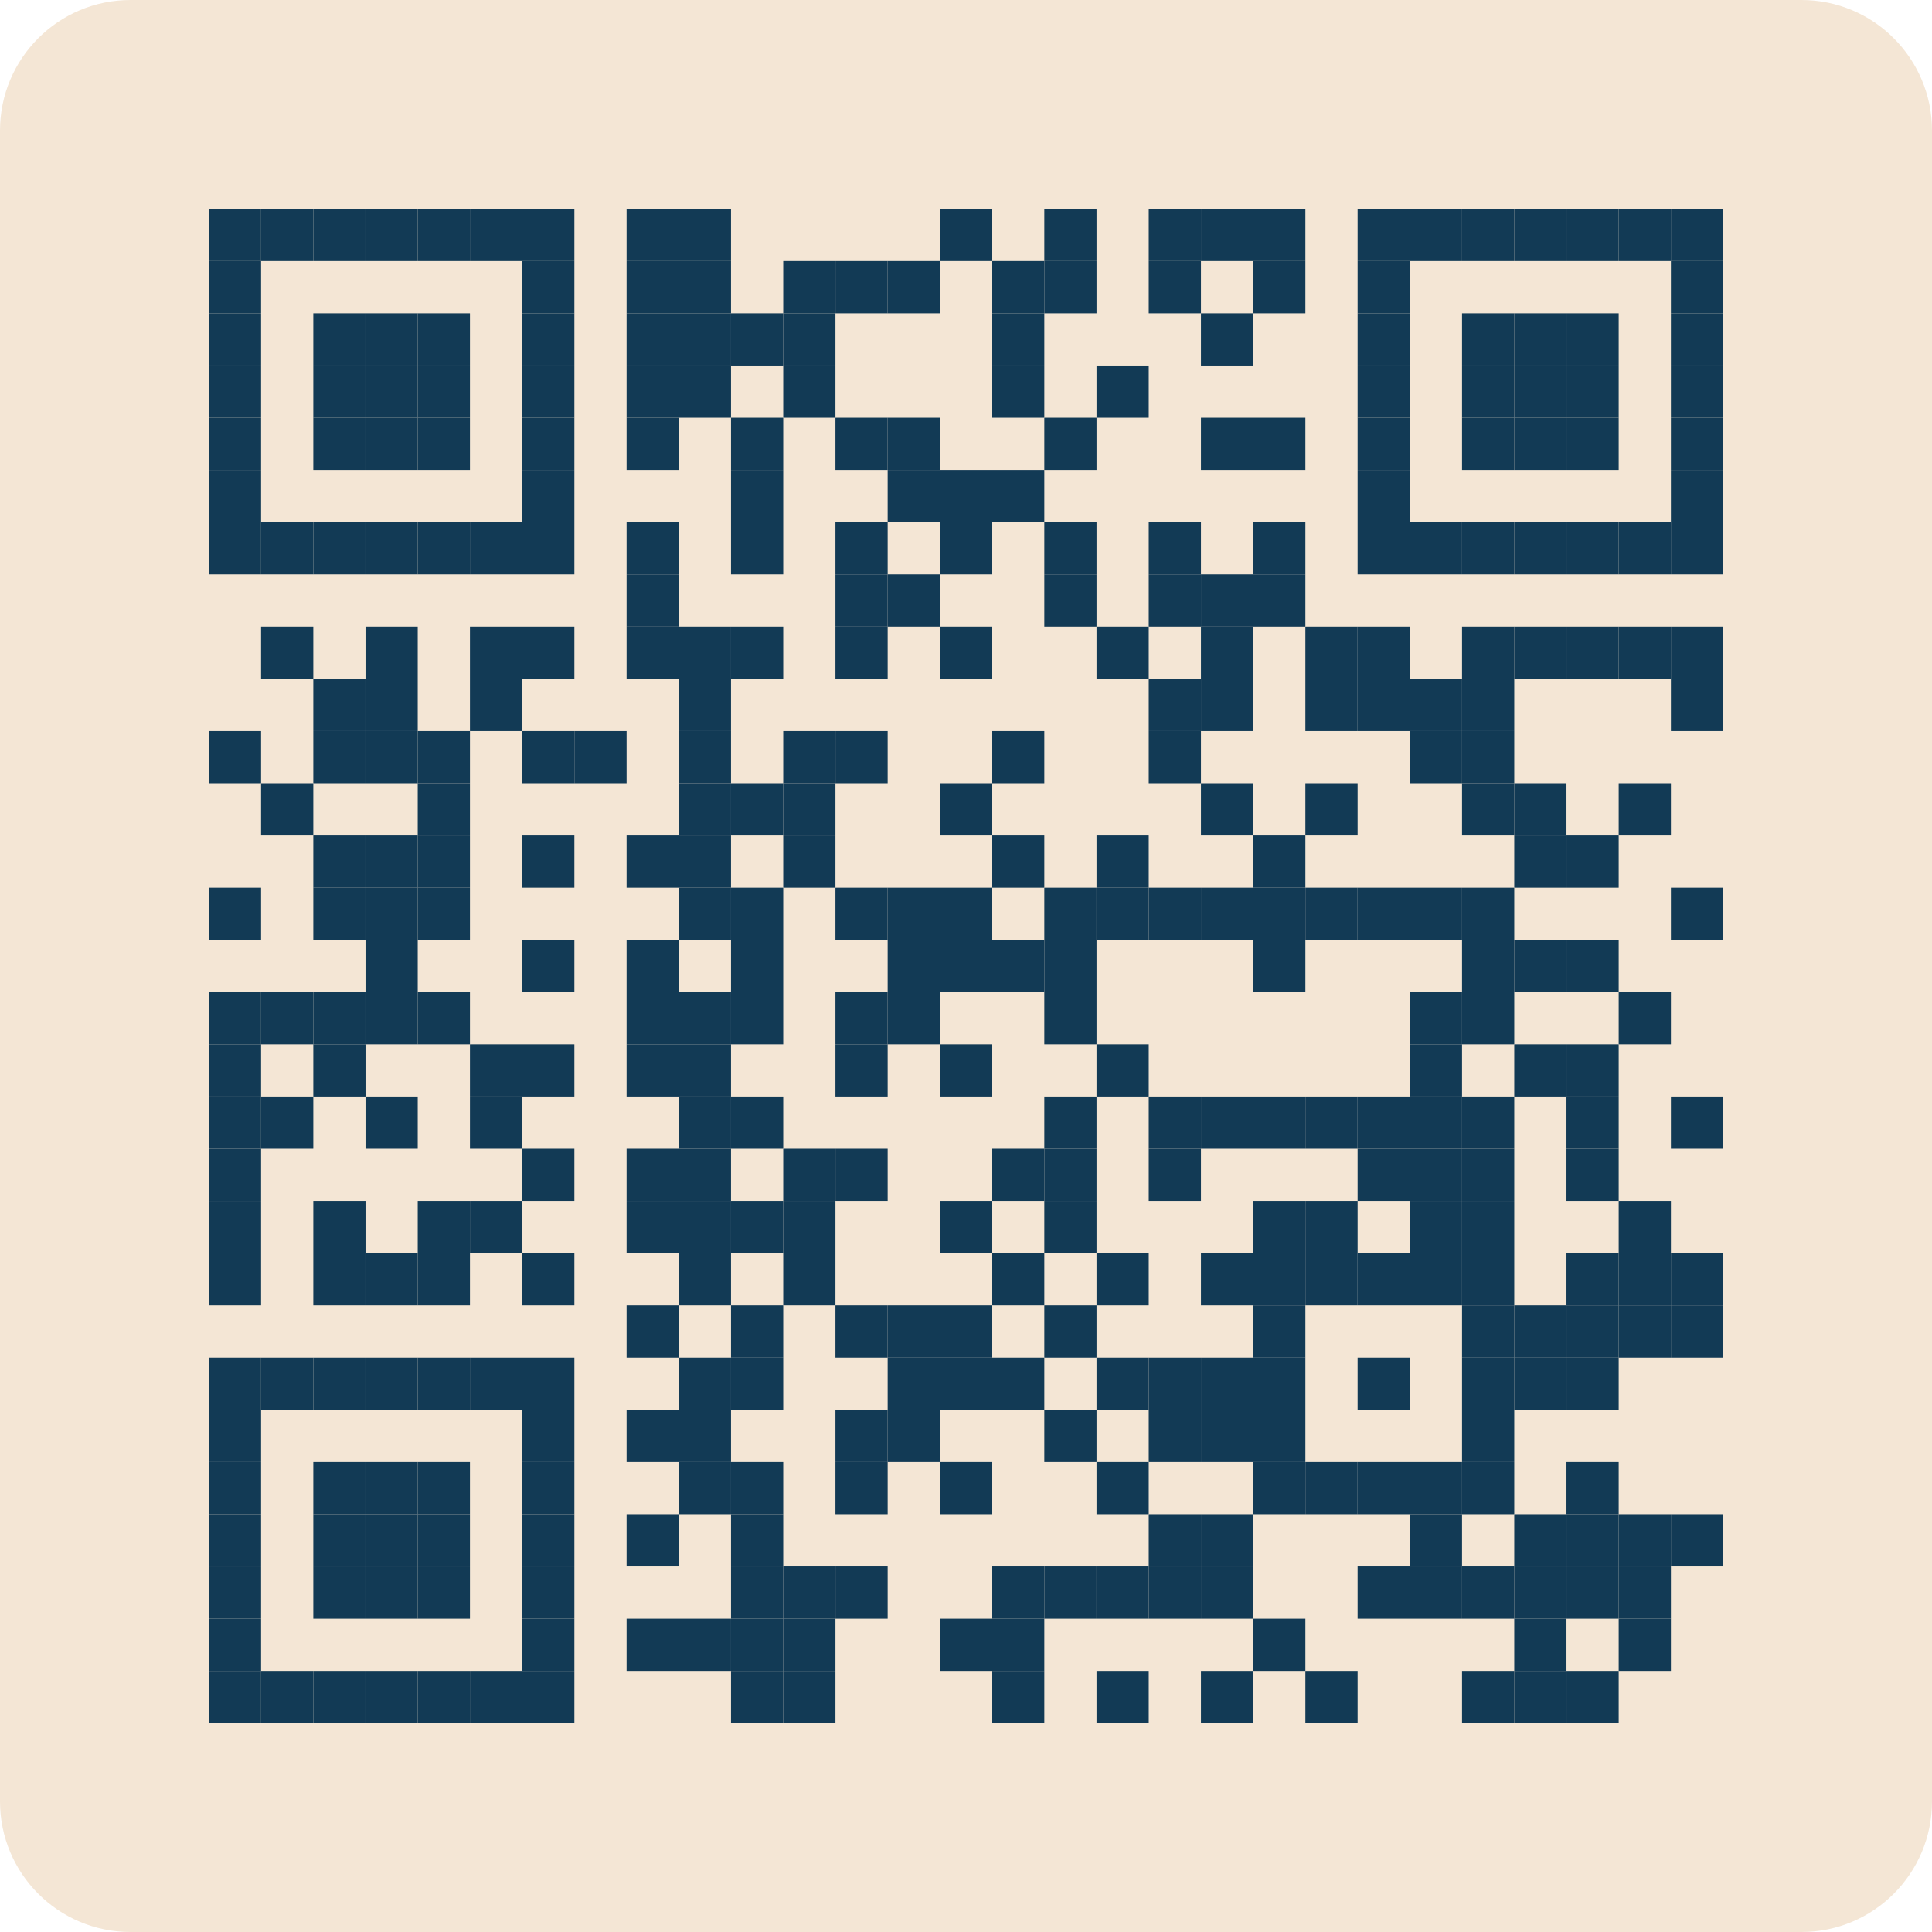
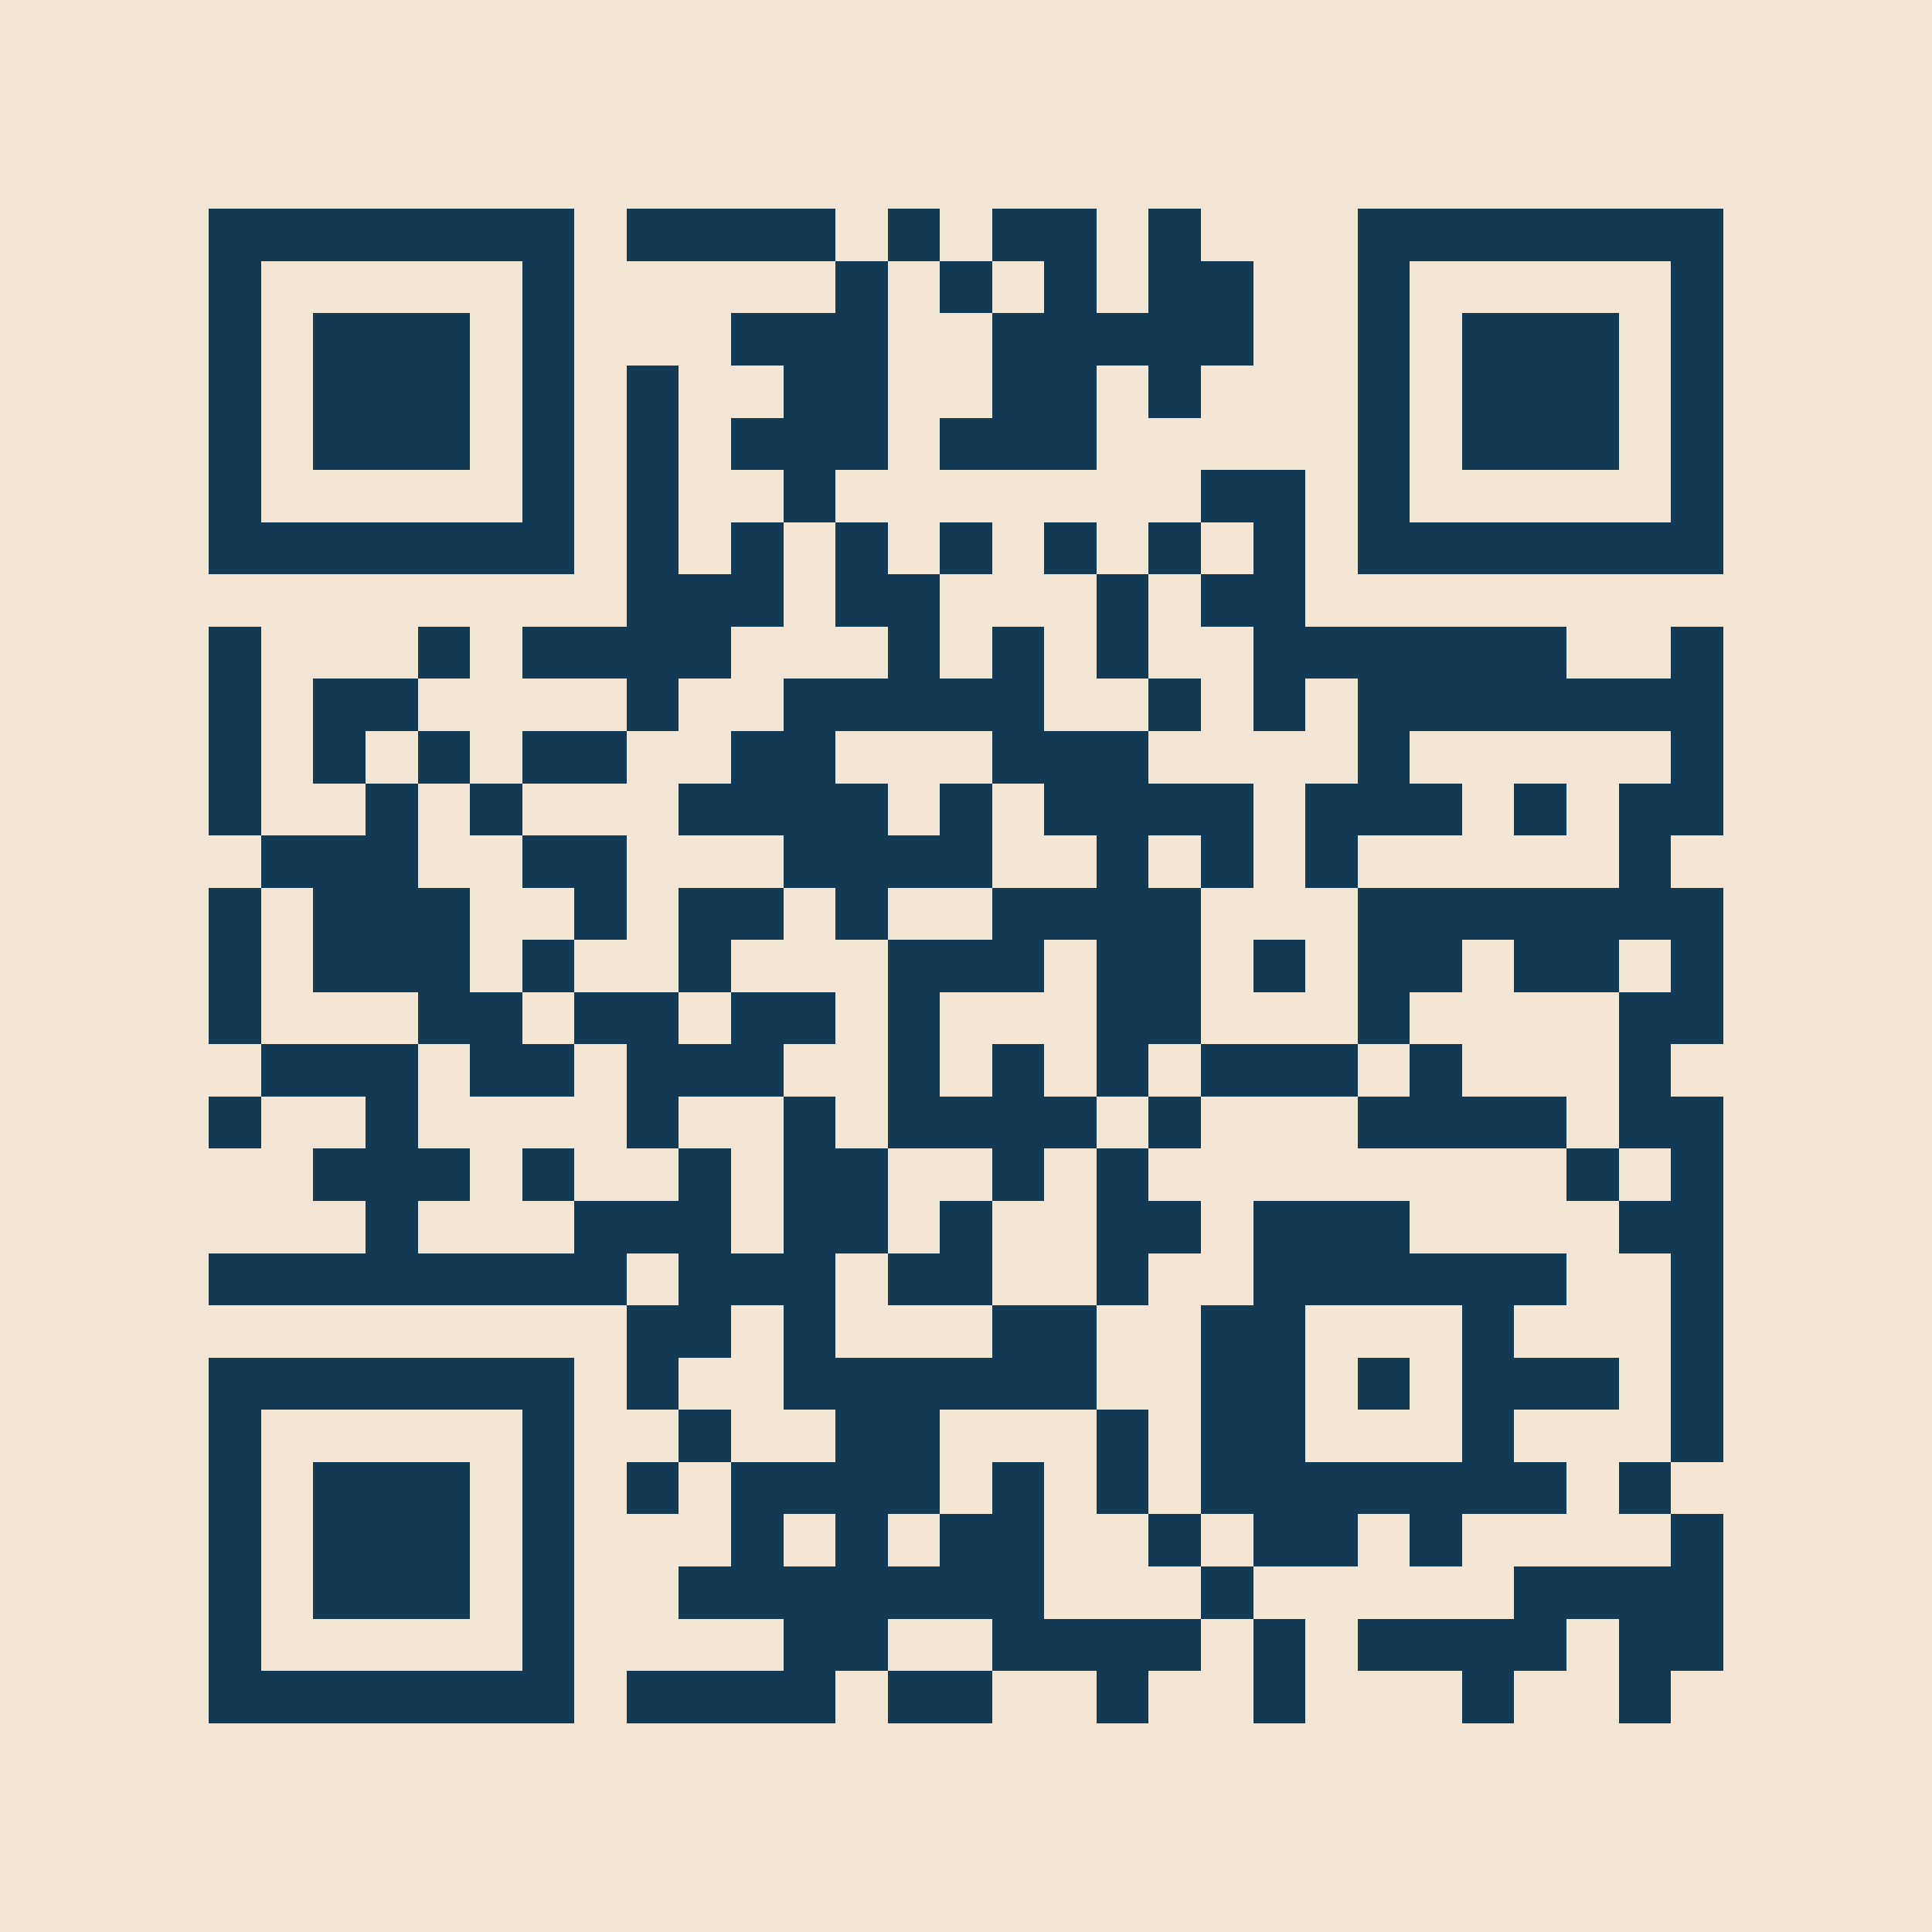
- <svg xmlns="http://www.w3.org/2000/svg" width="296" height="296" viewBox="0 0 296 296" role="img" aria-label="QR Ruta del Telar">
-   <rect width="100%" height="100%" rx="20" fill="#f4e6d5" />
-   <g fill="#123a55">
-     <rect x="32" y="32" width="8" height="8" />
-     <rect x="40" y="32" width="8" height="8" />
-     <rect x="48" y="32" width="8" height="8" />
-     <rect x="56" y="32" width="8" height="8" />
-     <rect x="64" y="32" width="8" height="8" />
-     <rect x="72" y="32" width="8" height="8" />
-     <rect x="80" y="32" width="8" height="8" />
-     <rect x="96" y="32" width="8" height="8" />
-     <rect x="104" y="32" width="8" height="8" />
-     <rect x="144" y="32" width="8" height="8" />
-     <rect x="160" y="32" width="8" height="8" />
-     <rect x="176" y="32" width="8" height="8" />
-     <rect x="184" y="32" width="8" height="8" />
-     <rect x="192" y="32" width="8" height="8" />
-     <rect x="208" y="32" width="8" height="8" />
-     <rect x="216" y="32" width="8" height="8" />
-     <rect x="224" y="32" width="8" height="8" />
-     <rect x="232" y="32" width="8" height="8" />
-     <rect x="240" y="32" width="8" height="8" />
-     <rect x="248" y="32" width="8" height="8" />
-     <rect x="256" y="32" width="8" height="8" />
-     <rect x="32" y="40" width="8" height="8" />
-     <rect x="80" y="40" width="8" height="8" />
-     <rect x="96" y="40" width="8" height="8" />
-     <rect x="104" y="40" width="8" height="8" />
-     <rect x="120" y="40" width="8" height="8" />
-     <rect x="128" y="40" width="8" height="8" />
-     <rect x="136" y="40" width="8" height="8" />
-     <rect x="152" y="40" width="8" height="8" />
-     <rect x="160" y="40" width="8" height="8" />
-     <rect x="176" y="40" width="8" height="8" />
-     <rect x="192" y="40" width="8" height="8" />
-     <rect x="208" y="40" width="8" height="8" />
-     <rect x="256" y="40" width="8" height="8" />
-     <rect x="32" y="48" width="8" height="8" />
-     <rect x="48" y="48" width="8" height="8" />
-     <rect x="56" y="48" width="8" height="8" />
-     <rect x="64" y="48" width="8" height="8" />
-     <rect x="80" y="48" width="8" height="8" />
-     <rect x="96" y="48" width="8" height="8" />
-     <rect x="104" y="48" width="8" height="8" />
-     <rect x="112" y="48" width="8" height="8" />
-     <rect x="120" y="48" width="8" height="8" />
-     <rect x="152" y="48" width="8" height="8" />
-     <rect x="184" y="48" width="8" height="8" />
-     <rect x="208" y="48" width="8" height="8" />
-     <rect x="224" y="48" width="8" height="8" />
-     <rect x="232" y="48" width="8" height="8" />
-     <rect x="240" y="48" width="8" height="8" />
-     <rect x="256" y="48" width="8" height="8" />
-     <rect x="32" y="56" width="8" height="8" />
-     <rect x="48" y="56" width="8" height="8" />
-     <rect x="56" y="56" width="8" height="8" />
-     <rect x="64" y="56" width="8" height="8" />
-     <rect x="80" y="56" width="8" height="8" />
-     <rect x="96" y="56" width="8" height="8" />
-     <rect x="104" y="56" width="8" height="8" />
-     <rect x="120" y="56" width="8" height="8" />
-     <rect x="152" y="56" width="8" height="8" />
-     <rect x="168" y="56" width="8" height="8" />
-     <rect x="208" y="56" width="8" height="8" />
-     <rect x="224" y="56" width="8" height="8" />
-     <rect x="232" y="56" width="8" height="8" />
-     <rect x="240" y="56" width="8" height="8" />
-     <rect x="256" y="56" width="8" height="8" />
-     <rect x="32" y="64" width="8" height="8" />
-     <rect x="48" y="64" width="8" height="8" />
-     <rect x="56" y="64" width="8" height="8" />
-     <rect x="64" y="64" width="8" height="8" />
-     <rect x="80" y="64" width="8" height="8" />
-     <rect x="96" y="64" width="8" height="8" />
-     <rect x="112" y="64" width="8" height="8" />
-     <rect x="128" y="64" width="8" height="8" />
-     <rect x="136" y="64" width="8" height="8" />
-     <rect x="160" y="64" width="8" height="8" />
-     <rect x="184" y="64" width="8" height="8" />
-     <rect x="192" y="64" width="8" height="8" />
-     <rect x="208" y="64" width="8" height="8" />
-     <rect x="224" y="64" width="8" height="8" />
-     <rect x="232" y="64" width="8" height="8" />
-     <rect x="240" y="64" width="8" height="8" />
-     <rect x="256" y="64" width="8" height="8" />
-     <rect x="32" y="72" width="8" height="8" />
-     <rect x="80" y="72" width="8" height="8" />
-     <rect x="112" y="72" width="8" height="8" />
-     <rect x="136" y="72" width="8" height="8" />
-     <rect x="144" y="72" width="8" height="8" />
-     <rect x="152" y="72" width="8" height="8" />
-     <rect x="208" y="72" width="8" height="8" />
-     <rect x="256" y="72" width="8" height="8" />
-     <rect x="32" y="80" width="8" height="8" />
-     <rect x="40" y="80" width="8" height="8" />
-     <rect x="48" y="80" width="8" height="8" />
-     <rect x="56" y="80" width="8" height="8" />
-     <rect x="64" y="80" width="8" height="8" />
-     <rect x="72" y="80" width="8" height="8" />
-     <rect x="80" y="80" width="8" height="8" />
-     <rect x="96" y="80" width="8" height="8" />
-     <rect x="112" y="80" width="8" height="8" />
-     <rect x="128" y="80" width="8" height="8" />
-     <rect x="144" y="80" width="8" height="8" />
-     <rect x="160" y="80" width="8" height="8" />
-     <rect x="176" y="80" width="8" height="8" />
-     <rect x="192" y="80" width="8" height="8" />
-     <rect x="208" y="80" width="8" height="8" />
-     <rect x="216" y="80" width="8" height="8" />
-     <rect x="224" y="80" width="8" height="8" />
-     <rect x="232" y="80" width="8" height="8" />
-     <rect x="240" y="80" width="8" height="8" />
-     <rect x="248" y="80" width="8" height="8" />
-     <rect x="256" y="80" width="8" height="8" />
-     <rect x="96" y="88" width="8" height="8" />
-     <rect x="128" y="88" width="8" height="8" />
-     <rect x="136" y="88" width="8" height="8" />
-     <rect x="160" y="88" width="8" height="8" />
-     <rect x="176" y="88" width="8" height="8" />
-     <rect x="184" y="88" width="8" height="8" />
-     <rect x="192" y="88" width="8" height="8" />
-     <rect x="40" y="96" width="8" height="8" />
-     <rect x="56" y="96" width="8" height="8" />
-     <rect x="72" y="96" width="8" height="8" />
-     <rect x="80" y="96" width="8" height="8" />
-     <rect x="96" y="96" width="8" height="8" />
-     <rect x="104" y="96" width="8" height="8" />
-     <rect x="112" y="96" width="8" height="8" />
-     <rect x="128" y="96" width="8" height="8" />
-     <rect x="144" y="96" width="8" height="8" />
-     <rect x="168" y="96" width="8" height="8" />
-     <rect x="184" y="96" width="8" height="8" />
-     <rect x="200" y="96" width="8" height="8" />
-     <rect x="208" y="96" width="8" height="8" />
-     <rect x="224" y="96" width="8" height="8" />
-     <rect x="232" y="96" width="8" height="8" />
-     <rect x="240" y="96" width="8" height="8" />
-     <rect x="248" y="96" width="8" height="8" />
-     <rect x="256" y="96" width="8" height="8" />
-     <rect x="48" y="104" width="8" height="8" />
-     <rect x="56" y="104" width="8" height="8" />
-     <rect x="72" y="104" width="8" height="8" />
-     <rect x="104" y="104" width="8" height="8" />
-     <rect x="176" y="104" width="8" height="8" />
-     <rect x="184" y="104" width="8" height="8" />
-     <rect x="200" y="104" width="8" height="8" />
-     <rect x="208" y="104" width="8" height="8" />
-     <rect x="216" y="104" width="8" height="8" />
-     <rect x="224" y="104" width="8" height="8" />
-     <rect x="256" y="104" width="8" height="8" />
-     <rect x="32" y="112" width="8" height="8" />
-     <rect x="48" y="112" width="8" height="8" />
-     <rect x="56" y="112" width="8" height="8" />
-     <rect x="64" y="112" width="8" height="8" />
-     <rect x="80" y="112" width="8" height="8" />
-     <rect x="88" y="112" width="8" height="8" />
-     <rect x="104" y="112" width="8" height="8" />
-     <rect x="120" y="112" width="8" height="8" />
-     <rect x="128" y="112" width="8" height="8" />
-     <rect x="152" y="112" width="8" height="8" />
-     <rect x="176" y="112" width="8" height="8" />
-     <rect x="216" y="112" width="8" height="8" />
-     <rect x="224" y="112" width="8" height="8" />
-     <rect x="40" y="120" width="8" height="8" />
-     <rect x="64" y="120" width="8" height="8" />
-     <rect x="104" y="120" width="8" height="8" />
-     <rect x="112" y="120" width="8" height="8" />
-     <rect x="120" y="120" width="8" height="8" />
-     <rect x="144" y="120" width="8" height="8" />
-     <rect x="184" y="120" width="8" height="8" />
-     <rect x="200" y="120" width="8" height="8" />
-     <rect x="224" y="120" width="8" height="8" />
-     <rect x="232" y="120" width="8" height="8" />
-     <rect x="248" y="120" width="8" height="8" />
-     <rect x="48" y="128" width="8" height="8" />
-     <rect x="56" y="128" width="8" height="8" />
-     <rect x="64" y="128" width="8" height="8" />
-     <rect x="80" y="128" width="8" height="8" />
-     <rect x="96" y="128" width="8" height="8" />
-     <rect x="104" y="128" width="8" height="8" />
-     <rect x="120" y="128" width="8" height="8" />
-     <rect x="152" y="128" width="8" height="8" />
-     <rect x="168" y="128" width="8" height="8" />
-     <rect x="192" y="128" width="8" height="8" />
-     <rect x="232" y="128" width="8" height="8" />
-     <rect x="240" y="128" width="8" height="8" />
-     <rect x="32" y="136" width="8" height="8" />
-     <rect x="48" y="136" width="8" height="8" />
-     <rect x="56" y="136" width="8" height="8" />
-     <rect x="64" y="136" width="8" height="8" />
-     <rect x="104" y="136" width="8" height="8" />
-     <rect x="112" y="136" width="8" height="8" />
-     <rect x="128" y="136" width="8" height="8" />
-     <rect x="136" y="136" width="8" height="8" />
-     <rect x="144" y="136" width="8" height="8" />
-     <rect x="160" y="136" width="8" height="8" />
-     <rect x="168" y="136" width="8" height="8" />
-     <rect x="176" y="136" width="8" height="8" />
-     <rect x="184" y="136" width="8" height="8" />
-     <rect x="192" y="136" width="8" height="8" />
-     <rect x="200" y="136" width="8" height="8" />
-     <rect x="208" y="136" width="8" height="8" />
-     <rect x="216" y="136" width="8" height="8" />
-     <rect x="224" y="136" width="8" height="8" />
-     <rect x="256" y="136" width="8" height="8" />
-     <rect x="56" y="144" width="8" height="8" />
-     <rect x="80" y="144" width="8" height="8" />
-     <rect x="96" y="144" width="8" height="8" />
-     <rect x="112" y="144" width="8" height="8" />
-     <rect x="136" y="144" width="8" height="8" />
-     <rect x="144" y="144" width="8" height="8" />
-     <rect x="152" y="144" width="8" height="8" />
-     <rect x="160" y="144" width="8" height="8" />
-     <rect x="192" y="144" width="8" height="8" />
-     <rect x="224" y="144" width="8" height="8" />
-     <rect x="232" y="144" width="8" height="8" />
-     <rect x="240" y="144" width="8" height="8" />
-     <rect x="32" y="152" width="8" height="8" />
-     <rect x="40" y="152" width="8" height="8" />
-     <rect x="48" y="152" width="8" height="8" />
-     <rect x="56" y="152" width="8" height="8" />
-     <rect x="64" y="152" width="8" height="8" />
-     <rect x="96" y="152" width="8" height="8" />
-     <rect x="104" y="152" width="8" height="8" />
-     <rect x="112" y="152" width="8" height="8" />
-     <rect x="128" y="152" width="8" height="8" />
-     <rect x="136" y="152" width="8" height="8" />
-     <rect x="160" y="152" width="8" height="8" />
-     <rect x="216" y="152" width="8" height="8" />
-     <rect x="224" y="152" width="8" height="8" />
-     <rect x="248" y="152" width="8" height="8" />
-     <rect x="32" y="160" width="8" height="8" />
-     <rect x="48" y="160" width="8" height="8" />
-     <rect x="72" y="160" width="8" height="8" />
-     <rect x="80" y="160" width="8" height="8" />
-     <rect x="96" y="160" width="8" height="8" />
-     <rect x="104" y="160" width="8" height="8" />
-     <rect x="128" y="160" width="8" height="8" />
-     <rect x="144" y="160" width="8" height="8" />
-     <rect x="168" y="160" width="8" height="8" />
-     <rect x="216" y="160" width="8" height="8" />
-     <rect x="232" y="160" width="8" height="8" />
-     <rect x="240" y="160" width="8" height="8" />
-     <rect x="32" y="168" width="8" height="8" />
-     <rect x="40" y="168" width="8" height="8" />
-     <rect x="56" y="168" width="8" height="8" />
-     <rect x="72" y="168" width="8" height="8" />
-     <rect x="104" y="168" width="8" height="8" />
-     <rect x="112" y="168" width="8" height="8" />
-     <rect x="160" y="168" width="8" height="8" />
-     <rect x="176" y="168" width="8" height="8" />
-     <rect x="184" y="168" width="8" height="8" />
-     <rect x="192" y="168" width="8" height="8" />
-     <rect x="200" y="168" width="8" height="8" />
-     <rect x="208" y="168" width="8" height="8" />
-     <rect x="216" y="168" width="8" height="8" />
-     <rect x="224" y="168" width="8" height="8" />
-     <rect x="240" y="168" width="8" height="8" />
-     <rect x="256" y="168" width="8" height="8" />
-     <rect x="32" y="176" width="8" height="8" />
-     <rect x="80" y="176" width="8" height="8" />
-     <rect x="96" y="176" width="8" height="8" />
-     <rect x="104" y="176" width="8" height="8" />
-     <rect x="120" y="176" width="8" height="8" />
-     <rect x="128" y="176" width="8" height="8" />
-     <rect x="152" y="176" width="8" height="8" />
-     <rect x="160" y="176" width="8" height="8" />
-     <rect x="176" y="176" width="8" height="8" />
-     <rect x="208" y="176" width="8" height="8" />
-     <rect x="216" y="176" width="8" height="8" />
-     <rect x="224" y="176" width="8" height="8" />
-     <rect x="240" y="176" width="8" height="8" />
-     <rect x="32" y="184" width="8" height="8" />
-     <rect x="48" y="184" width="8" height="8" />
-     <rect x="64" y="184" width="8" height="8" />
-     <rect x="72" y="184" width="8" height="8" />
-     <rect x="96" y="184" width="8" height="8" />
-     <rect x="104" y="184" width="8" height="8" />
-     <rect x="112" y="184" width="8" height="8" />
-     <rect x="120" y="184" width="8" height="8" />
-     <rect x="144" y="184" width="8" height="8" />
-     <rect x="160" y="184" width="8" height="8" />
-     <rect x="192" y="184" width="8" height="8" />
-     <rect x="200" y="184" width="8" height="8" />
-     <rect x="216" y="184" width="8" height="8" />
-     <rect x="224" y="184" width="8" height="8" />
-     <rect x="248" y="184" width="8" height="8" />
-     <rect x="32" y="192" width="8" height="8" />
-     <rect x="48" y="192" width="8" height="8" />
-     <rect x="56" y="192" width="8" height="8" />
-     <rect x="64" y="192" width="8" height="8" />
-     <rect x="80" y="192" width="8" height="8" />
-     <rect x="104" y="192" width="8" height="8" />
-     <rect x="120" y="192" width="8" height="8" />
-     <rect x="152" y="192" width="8" height="8" />
-     <rect x="168" y="192" width="8" height="8" />
-     <rect x="184" y="192" width="8" height="8" />
-     <rect x="192" y="192" width="8" height="8" />
-     <rect x="200" y="192" width="8" height="8" />
-     <rect x="208" y="192" width="8" height="8" />
-     <rect x="216" y="192" width="8" height="8" />
-     <rect x="224" y="192" width="8" height="8" />
-     <rect x="240" y="192" width="8" height="8" />
-     <rect x="248" y="192" width="8" height="8" />
-     <rect x="256" y="192" width="8" height="8" />
-     <rect x="96" y="200" width="8" height="8" />
-     <rect x="112" y="200" width="8" height="8" />
-     <rect x="128" y="200" width="8" height="8" />
-     <rect x="136" y="200" width="8" height="8" />
-     <rect x="144" y="200" width="8" height="8" />
-     <rect x="160" y="200" width="8" height="8" />
-     <rect x="192" y="200" width="8" height="8" />
-     <rect x="224" y="200" width="8" height="8" />
-     <rect x="232" y="200" width="8" height="8" />
-     <rect x="240" y="200" width="8" height="8" />
-     <rect x="248" y="200" width="8" height="8" />
-     <rect x="256" y="200" width="8" height="8" />
-     <rect x="32" y="208" width="8" height="8" />
-     <rect x="40" y="208" width="8" height="8" />
-     <rect x="48" y="208" width="8" height="8" />
-     <rect x="56" y="208" width="8" height="8" />
-     <rect x="64" y="208" width="8" height="8" />
-     <rect x="72" y="208" width="8" height="8" />
-     <rect x="80" y="208" width="8" height="8" />
-     <rect x="104" y="208" width="8" height="8" />
-     <rect x="112" y="208" width="8" height="8" />
-     <rect x="136" y="208" width="8" height="8" />
-     <rect x="144" y="208" width="8" height="8" />
-     <rect x="152" y="208" width="8" height="8" />
-     <rect x="168" y="208" width="8" height="8" />
-     <rect x="176" y="208" width="8" height="8" />
-     <rect x="184" y="208" width="8" height="8" />
-     <rect x="192" y="208" width="8" height="8" />
-     <rect x="208" y="208" width="8" height="8" />
-     <rect x="224" y="208" width="8" height="8" />
-     <rect x="232" y="208" width="8" height="8" />
-     <rect x="240" y="208" width="8" height="8" />
-     <rect x="32" y="216" width="8" height="8" />
-     <rect x="80" y="216" width="8" height="8" />
-     <rect x="96" y="216" width="8" height="8" />
-     <rect x="104" y="216" width="8" height="8" />
-     <rect x="128" y="216" width="8" height="8" />
-     <rect x="136" y="216" width="8" height="8" />
-     <rect x="160" y="216" width="8" height="8" />
-     <rect x="176" y="216" width="8" height="8" />
-     <rect x="184" y="216" width="8" height="8" />
-     <rect x="192" y="216" width="8" height="8" />
-     <rect x="224" y="216" width="8" height="8" />
-     <rect x="32" y="224" width="8" height="8" />
-     <rect x="48" y="224" width="8" height="8" />
-     <rect x="56" y="224" width="8" height="8" />
-     <rect x="64" y="224" width="8" height="8" />
-     <rect x="80" y="224" width="8" height="8" />
-     <rect x="104" y="224" width="8" height="8" />
-     <rect x="112" y="224" width="8" height="8" />
-     <rect x="128" y="224" width="8" height="8" />
-     <rect x="144" y="224" width="8" height="8" />
-     <rect x="168" y="224" width="8" height="8" />
-     <rect x="192" y="224" width="8" height="8" />
-     <rect x="200" y="224" width="8" height="8" />
-     <rect x="208" y="224" width="8" height="8" />
-     <rect x="216" y="224" width="8" height="8" />
-     <rect x="224" y="224" width="8" height="8" />
-     <rect x="240" y="224" width="8" height="8" />
-     <rect x="32" y="232" width="8" height="8" />
-     <rect x="48" y="232" width="8" height="8" />
-     <rect x="56" y="232" width="8" height="8" />
-     <rect x="64" y="232" width="8" height="8" />
-     <rect x="80" y="232" width="8" height="8" />
-     <rect x="96" y="232" width="8" height="8" />
-     <rect x="112" y="232" width="8" height="8" />
-     <rect x="176" y="232" width="8" height="8" />
-     <rect x="184" y="232" width="8" height="8" />
-     <rect x="216" y="232" width="8" height="8" />
-     <rect x="232" y="232" width="8" height="8" />
-     <rect x="240" y="232" width="8" height="8" />
-     <rect x="248" y="232" width="8" height="8" />
-     <rect x="256" y="232" width="8" height="8" />
-     <rect x="32" y="240" width="8" height="8" />
-     <rect x="48" y="240" width="8" height="8" />
-     <rect x="56" y="240" width="8" height="8" />
-     <rect x="64" y="240" width="8" height="8" />
-     <rect x="80" y="240" width="8" height="8" />
-     <rect x="112" y="240" width="8" height="8" />
-     <rect x="120" y="240" width="8" height="8" />
-     <rect x="128" y="240" width="8" height="8" />
-     <rect x="152" y="240" width="8" height="8" />
-     <rect x="160" y="240" width="8" height="8" />
-     <rect x="168" y="240" width="8" height="8" />
-     <rect x="176" y="240" width="8" height="8" />
-     <rect x="184" y="240" width="8" height="8" />
-     <rect x="208" y="240" width="8" height="8" />
-     <rect x="216" y="240" width="8" height="8" />
-     <rect x="224" y="240" width="8" height="8" />
-     <rect x="232" y="240" width="8" height="8" />
-     <rect x="240" y="240" width="8" height="8" />
-     <rect x="248" y="240" width="8" height="8" />
-     <rect x="32" y="248" width="8" height="8" />
-     <rect x="80" y="248" width="8" height="8" />
-     <rect x="96" y="248" width="8" height="8" />
-     <rect x="104" y="248" width="8" height="8" />
-     <rect x="112" y="248" width="8" height="8" />
-     <rect x="120" y="248" width="8" height="8" />
-     <rect x="144" y="248" width="8" height="8" />
-     <rect x="152" y="248" width="8" height="8" />
-     <rect x="192" y="248" width="8" height="8" />
-     <rect x="232" y="248" width="8" height="8" />
-     <rect x="248" y="248" width="8" height="8" />
-     <rect x="32" y="256" width="8" height="8" />
-     <rect x="40" y="256" width="8" height="8" />
-     <rect x="48" y="256" width="8" height="8" />
-     <rect x="56" y="256" width="8" height="8" />
-     <rect x="64" y="256" width="8" height="8" />
-     <rect x="72" y="256" width="8" height="8" />
-     <rect x="80" y="256" width="8" height="8" />
-     <rect x="112" y="256" width="8" height="8" />
-     <rect x="120" y="256" width="8" height="8" />
-     <rect x="152" y="256" width="8" height="8" />
-     <rect x="168" y="256" width="8" height="8" />
-     <rect x="184" y="256" width="8" height="8" />
-     <rect x="200" y="256" width="8" height="8" />
-     <rect x="224" y="256" width="8" height="8" />
-     <rect x="232" y="256" width="8" height="8" />
-     <rect x="240" y="256" width="8" height="8" />
-   </g>
+ <svg xmlns="http://www.w3.org/2000/svg" width="296" height="296" viewBox="0 0 37 37" shape-rendering="crispEdges">
+   <path fill="#F4E6D5" d="M0 0h37v37H0z" />
+   <path stroke="#123A55" d="M4 4.5h7m1 0h4m1 0h1m1 0h2m1 0h1m3 0h7M4 5.5h1m5 0h1m5 0h1m1 0h1m1 0h1m1 0h2m2 0h1m5 0h1M4 6.5h1m1 0h3m1 0h1m3 0h3m2 0h5m2 0h1m1 0h3m1 0h1M4 7.5h1m1 0h3m1 0h1m1 0h1m2 0h2m2 0h2m1 0h1m3 0h1m1 0h3m1 0h1M4 8.5h1m1 0h3m1 0h1m1 0h1m1 0h3m1 0h3m5 0h1m1 0h3m1 0h1M4 9.5h1m5 0h1m1 0h1m2 0h1m7 0h2m1 0h1m5 0h1M4 10.5h7m1 0h1m1 0h1m1 0h1m1 0h1m1 0h1m1 0h1m1 0h1m1 0h7M12 11.5h3m1 0h2m3 0h1m1 0h2M4 12.5h1m3 0h1m1 0h4m3 0h1m1 0h1m1 0h1m2 0h6m2 0h1M4 13.5h1m1 0h2m4 0h1m2 0h5m2 0h1m1 0h1m1 0h7M4 14.5h1m1 0h1m1 0h1m1 0h2m2 0h2m3 0h3m4 0h1m5 0h1M4 15.5h1m2 0h1m1 0h1m3 0h4m1 0h1m1 0h4m1 0h3m1 0h1m1 0h2M5 16.5h3m2 0h2m3 0h4m2 0h1m1 0h1m1 0h1m5 0h1M4 17.5h1m1 0h3m2 0h1m1 0h2m1 0h1m2 0h4m3 0h7M4 18.5h1m1 0h3m1 0h1m2 0h1m3 0h3m1 0h2m1 0h1m1 0h2m1 0h2m1 0h1M4 19.5h1m3 0h2m1 0h2m1 0h2m1 0h1m3 0h2m3 0h1m4 0h2M5 20.5h3m1 0h2m1 0h3m2 0h1m1 0h1m1 0h1m1 0h3m1 0h1m3 0h1M4 21.5h1m2 0h1m4 0h1m2 0h1m1 0h4m1 0h1m3 0h4m1 0h2M6 22.5h3m1 0h1m2 0h1m1 0h2m2 0h1m1 0h1m8 0h1m1 0h1M7 23.5h1m3 0h3m1 0h2m1 0h1m2 0h2m1 0h3m4 0h2M4 24.5h8m1 0h3m1 0h2m2 0h1m2 0h6m2 0h1M12 25.5h2m1 0h1m3 0h2m2 0h2m3 0h1m3 0h1M4 26.5h7m1 0h1m2 0h6m2 0h2m1 0h1m1 0h3m1 0h1M4 27.5h1m5 0h1m2 0h1m2 0h2m3 0h1m1 0h2m3 0h1m3 0h1M4 28.5h1m1 0h3m1 0h1m1 0h1m1 0h4m1 0h1m1 0h1m1 0h7m1 0h1M4 29.5h1m1 0h3m1 0h1m3 0h1m1 0h1m1 0h2m2 0h1m1 0h2m1 0h1m4 0h1M4 30.5h1m1 0h3m1 0h1m2 0h7m3 0h1m5 0h4M4 31.5h1m5 0h1m4 0h2m2 0h4m1 0h1m1 0h4m1 0h2M4 32.5h7m1 0h4m1 0h2m2 0h1m2 0h1m3 0h1m2 0h1" />
</svg>
